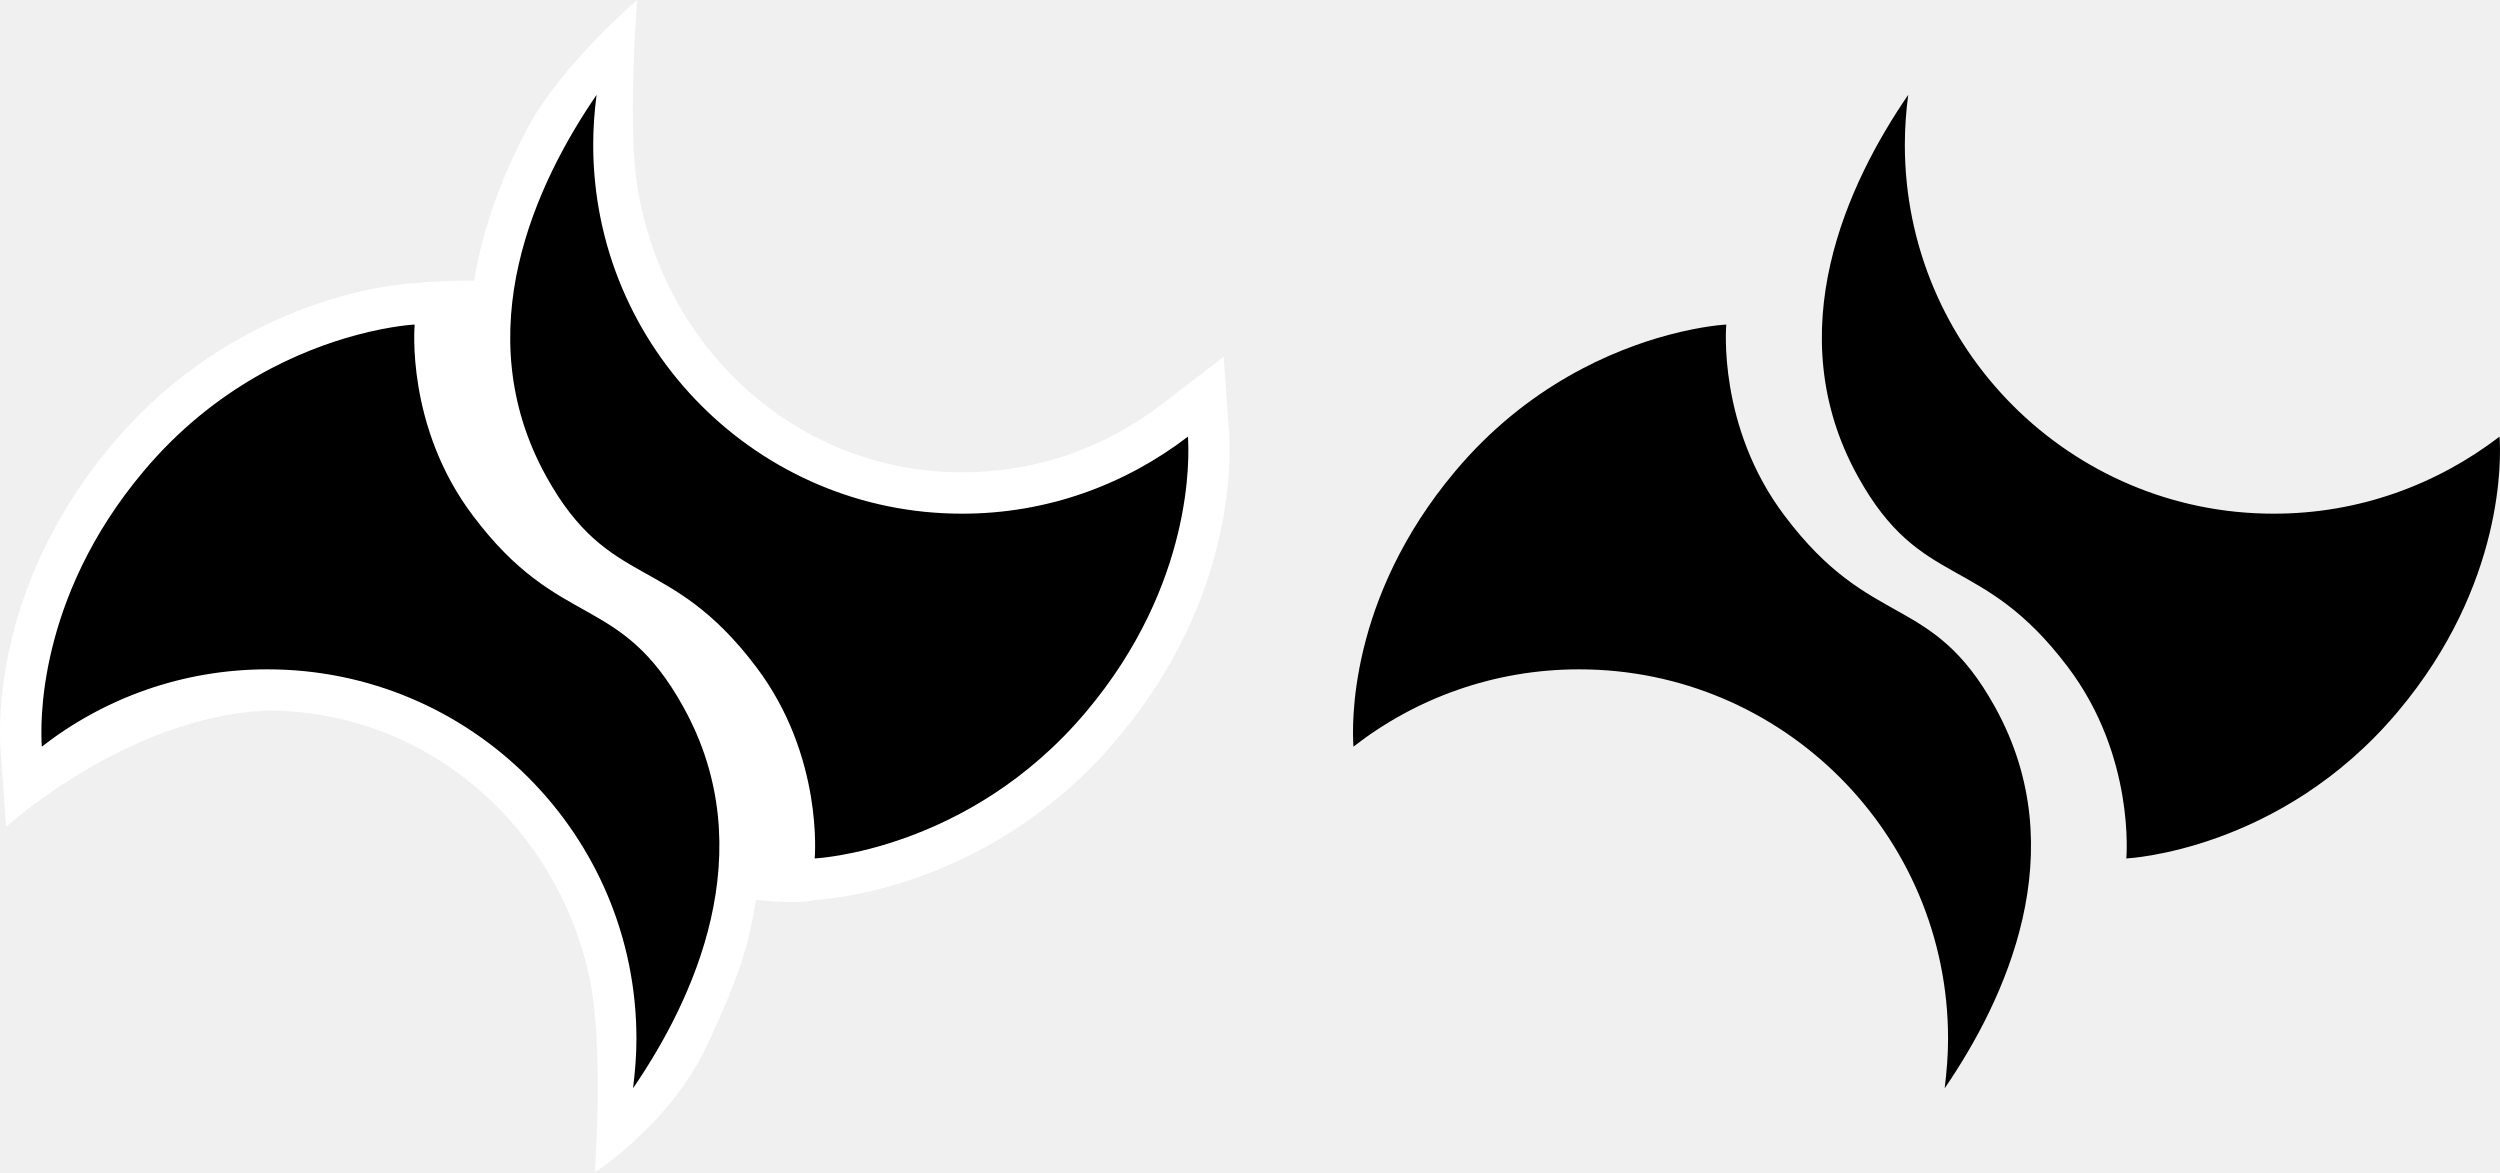
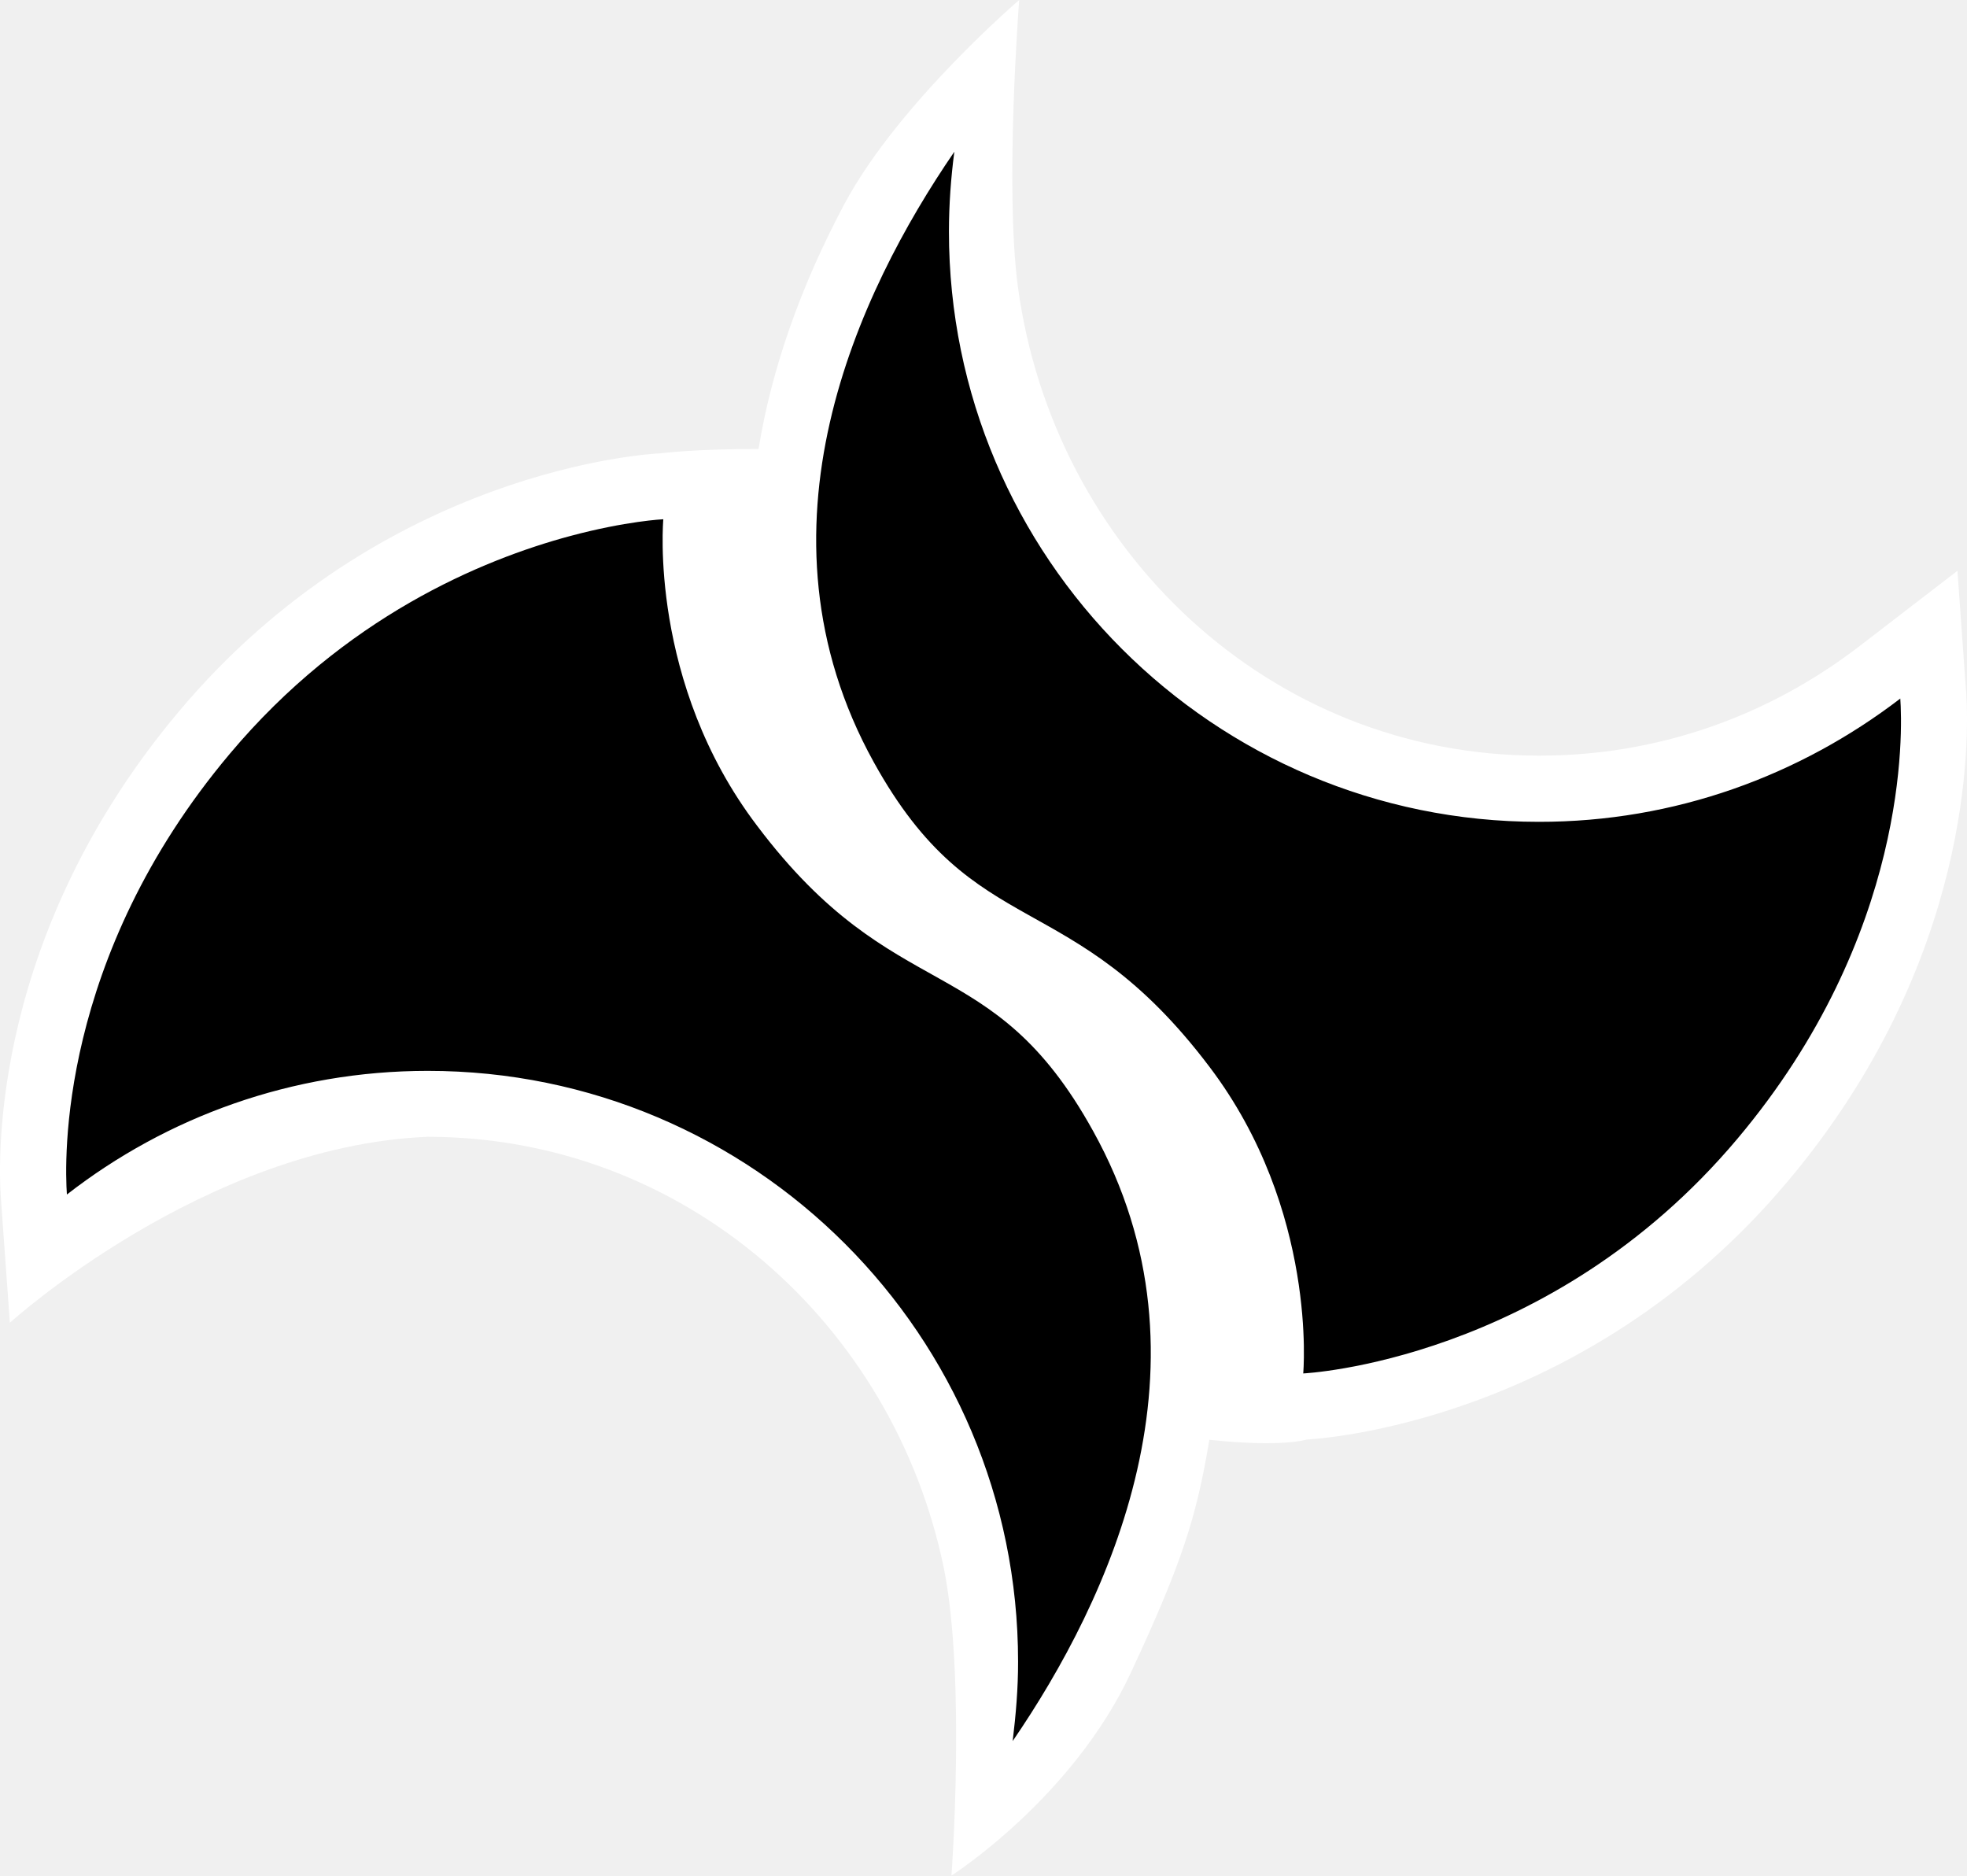
- <svg xmlns="http://www.w3.org/2000/svg" version="1.1" x="0px" y="0px" width="609.931" height="286.01" id="svg8">
+ <svg xmlns="http://www.w3.org/2000/svg" version="1.1" x="0px" y="0px" width="299.998" height="286.01" id="svg8">
  <defs id="defs8" />
  <g id="Isolation_Mode" transform="translate(3.7577918e-4)" />
  <g id="Layer_1" transform="translate(3.7577918e-4)">
    <g id="g2">
      <path fill="#ffffff" d="m 128.789,31.102 c -6.737,12.638 -11.129,25.241 -13.098,37.366 -9.787,-0.014 -14.938,0.657 -14.938,0.657 -1.766,0.076 -42.321,2.379 -73.405,39.29 -28.562,33.939 -27.69,67.988 -27.203,74.464 l 1.36,18.832 c 0,0 29.67,-26.949 63.715,-28.358 39.193,0.018 71.059,28.569 78.719,65.732 3.392,16.785 1.175,46.925 1.175,46.925 0,0 18.504,-11.792 27.427,-31.083 7.721,-16.587 9.954,-23.594 11.902,-35.372 11.182,1.2 14.822,-0.031 14.822,-0.031 1.646,-0.1 42.321,-2.379 73.383,-39.37 28.439,-33.765 27.639,-67.861 27.238,-74.332 L 298.54,87.043 283.612,98.528 C 269.43,109.417 252.534,115.249 234.721,115.23 193.522,115.239 160.637,83.729 155.24,43.69 153.219,28.413 155.445,0 155.445,0 c 0,0 -18.457,15.777 -26.656,31.102" id="path1" />
      <path d="m 35.063,114.93 c -26.264,31.196 -25.202,62.245 -24.86,67.228 15.182,-11.809 34.304,-18.861 55.032,-18.857 49.702,-0.019 90.032,40.328 90.038,90.09 0.009,4.053 -0.336,8.058 -0.82,12.072 l 0.027,-0.007 c 14.628,-21.387 31.837,-57.7 12.228,-92.994 -15.514,-28.055 -30.102,-18.475 -51.23,-46.529 -16.598,-21.838 -14.313,-46.751 -14.313,-46.751 0,0 -5.604,0.254 -14.175,2.55 -13.545,3.631 -34.426,12.374 -51.927,33.198 m 98.204,1.304 c 15.507,28.028 30.035,18.436 51.215,46.475 16.546,21.852 14.28,46.731 14.28,46.731 0,0 37.562,-1.728 66.209,-35.774 26.244,-31.163 25.188,-62.298 24.854,-67.142 -15.316,11.731 -34.371,18.822 -55.134,18.799 -49.589,0.016 -89.971,-40.316 -89.964,-90.026 0.004,-4.113 0.301,-8.191 0.825,-12.159 -14.68,21.402 -31.861,57.708 -12.285,93.096" id="path2" />
    </g>
    <g id="g8">
      <g id="g7">
-         <path d="m 355.063,114.93 c -26.264,31.196 -25.202,62.245 -24.86,67.228 15.182,-11.809 34.304,-18.861 55.032,-18.857 49.702,-0.019 90.032,40.328 90.038,90.09 0.009,4.053 -0.336,8.058 -0.82,12.072 l 0.027,-0.007 c 14.628,-21.387 31.837,-57.7 12.228,-92.994 -15.514,-28.055 -30.102,-18.475 -51.23,-46.529 -16.598,-21.838 -14.313,-46.751 -14.313,-46.751 0,0 -5.604,0.254 -14.175,2.55 -13.545,3.631 -34.426,12.374 -51.927,33.198 m 98.204,1.304 c 15.507,28.028 30.035,18.436 51.215,46.475 16.546,21.852 14.28,46.731 14.28,46.731 0,0 37.562,-1.728 66.209,-35.774 26.244,-31.163 25.188,-62.298 24.854,-67.142 -15.316,11.731 -34.371,18.822 -55.134,18.799 -49.589,0.016 -89.971,-40.316 -89.964,-90.026 0.004,-4.113 0.301,-8.191 0.825,-12.159 -14.68,21.402 -31.861,57.708 -12.285,93.096" id="path3" />
        <linearGradient id="SVGID_3_" gradientUnits="userSpaceOnUse" x1="-192.275" y1="599.635" x2="-162.243" y2="599.635" gradientTransform="matrix(10.2168,0,0,-10.2168,2280.774,6270.654)">
          <stop offset="0" style="stop-color:#536E78" id="stop3" />
          <stop offset="0.2" style="stop-color:#829BA5" id="stop4" />
          <stop offset="0.5" style="stop-color:#CFE4EF" id="stop5" />
          <stop offset="0.8" style="stop-color:#829BA5" id="stop6" />
          <stop offset="1" style="stop-color:#536E78" id="stop7" />
        </linearGradient>
      </g>
    </g>
  </g>
</svg>
